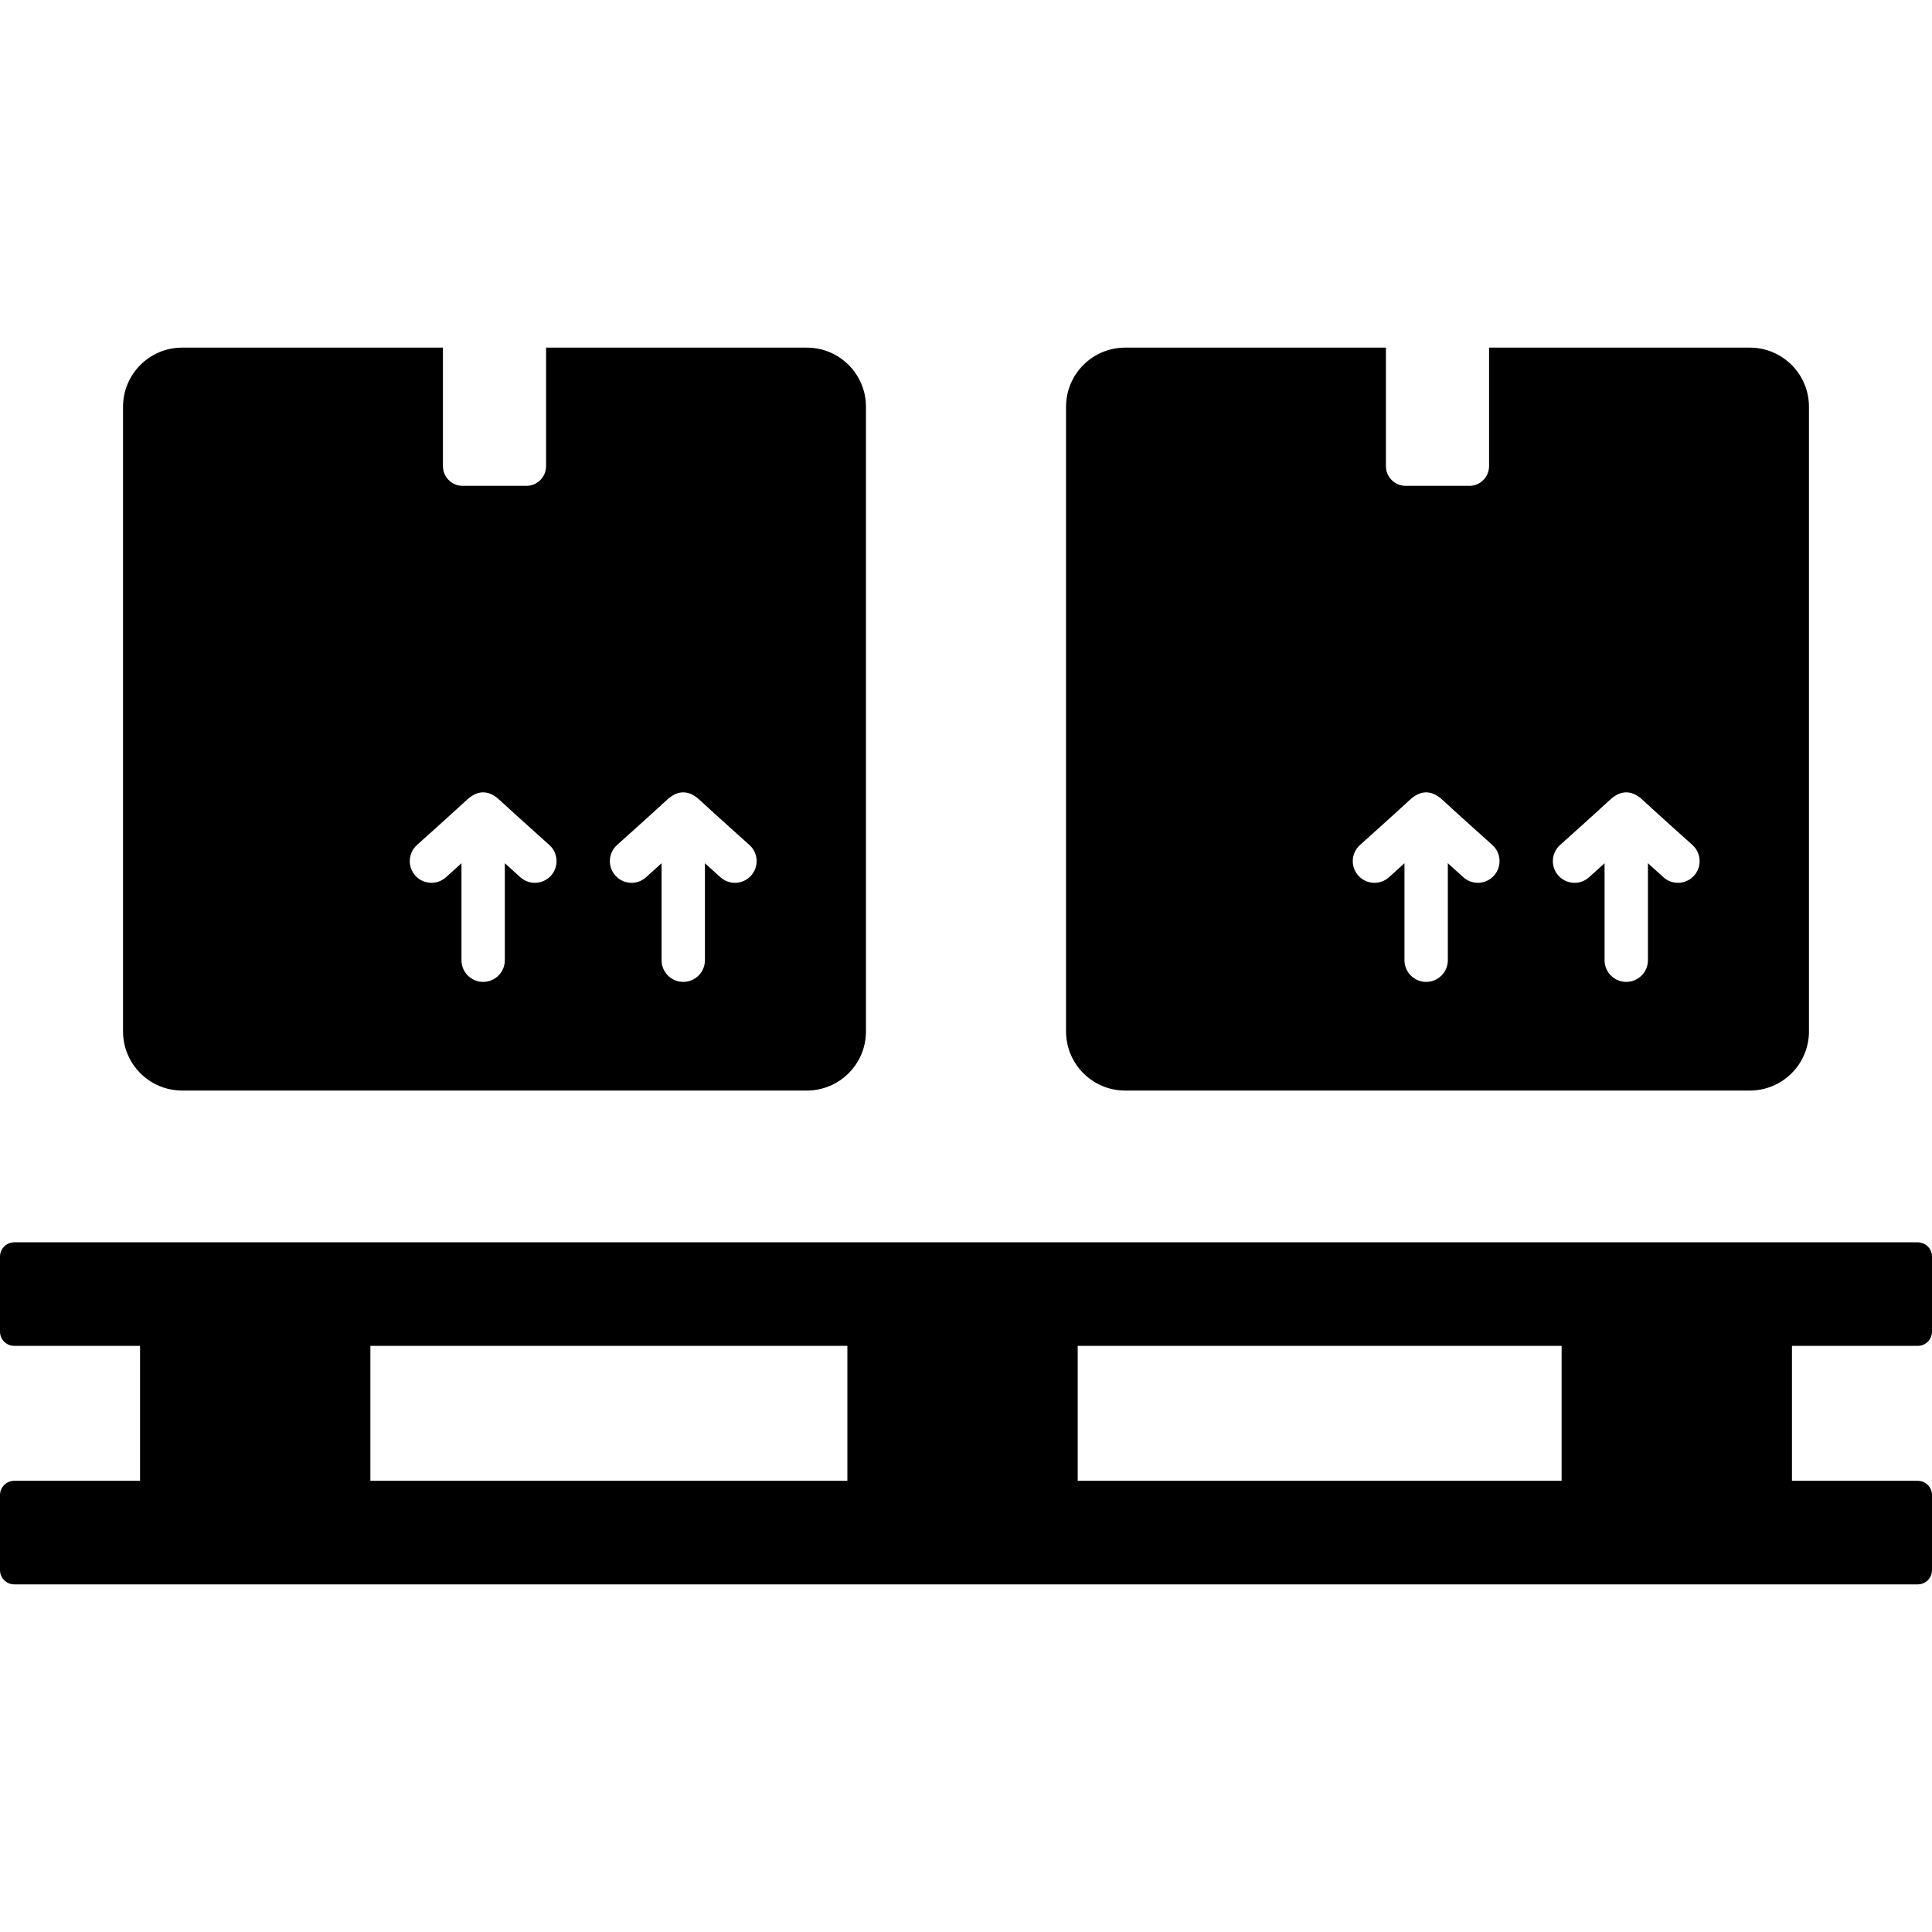
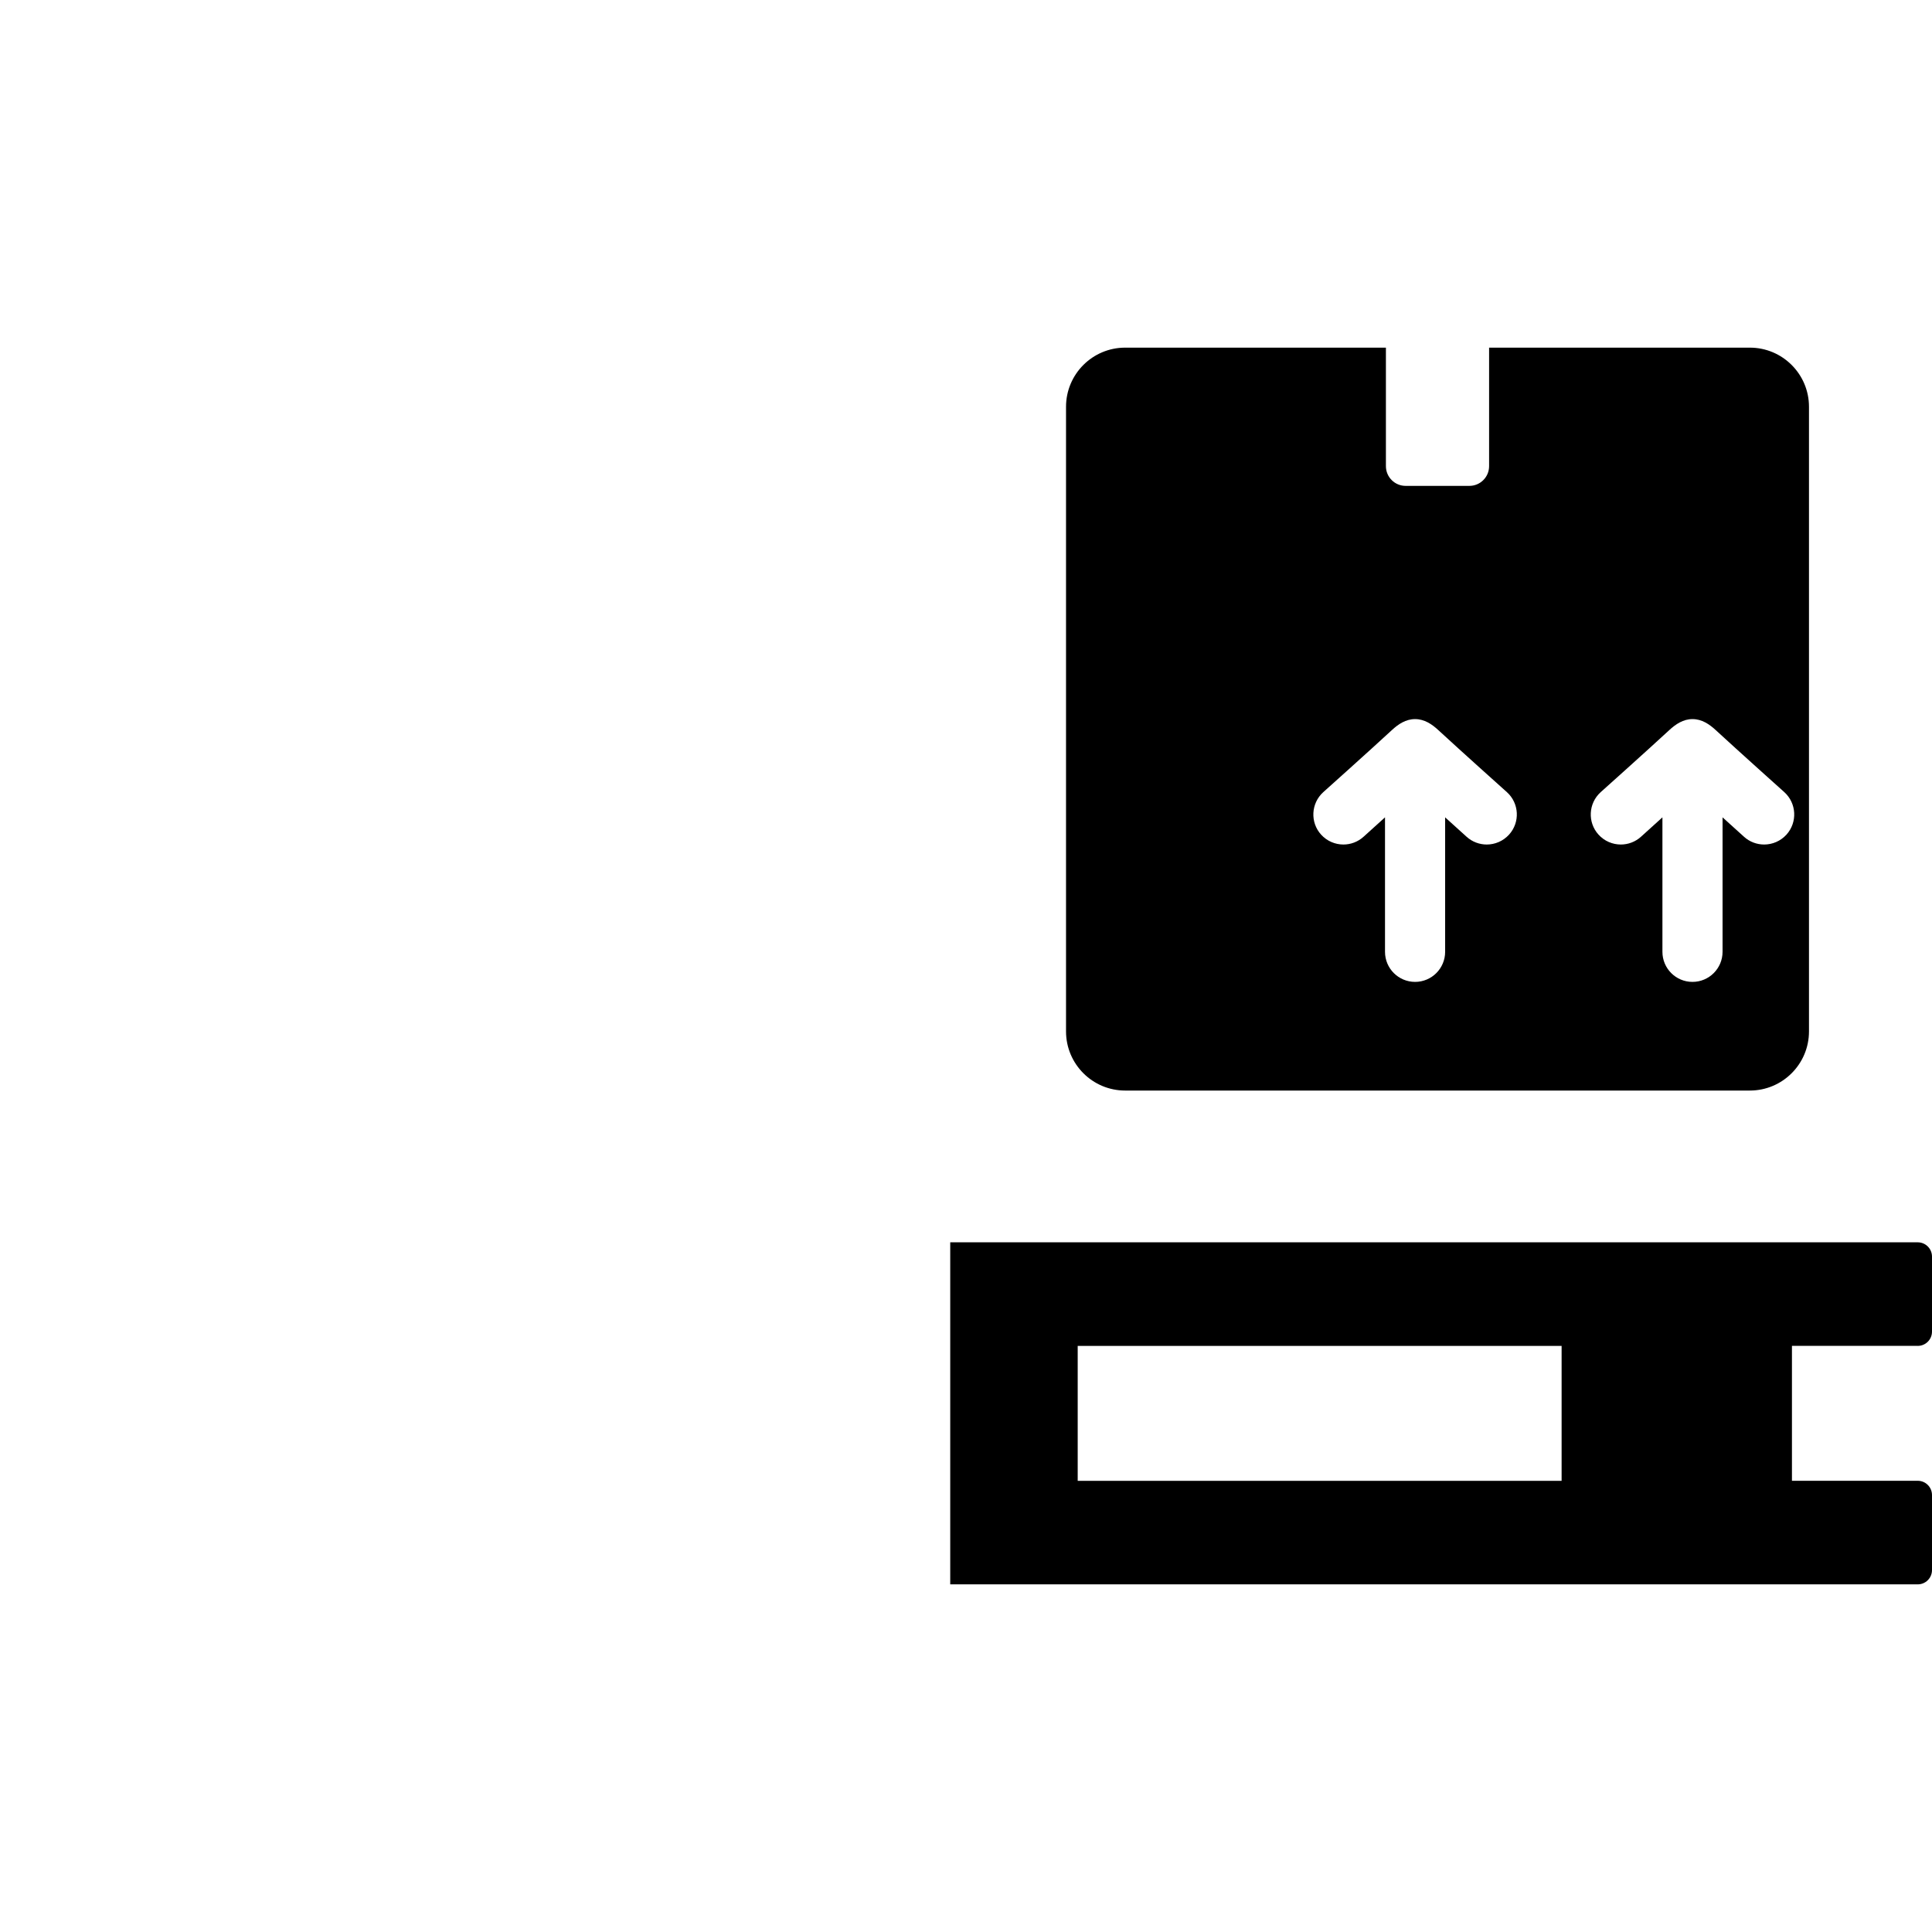
<svg xmlns="http://www.w3.org/2000/svg" version="1.1" id="Capa_1" x="0px" y="0px" viewBox="0 0 490 490" style="enable-background:new 0 0 490 490;" xml:space="preserve">
  <g>
-     <path d="M486.382,341.346c1.998,0,3.618-1.62,3.618-3.619v-19.029c0-1.999-1.62-3.619-3.618-3.619H3.619   c-1.998,0-3.619,1.62-3.619,3.619v19.029c0,1.999,1.621,3.619,3.619,3.619h31.898v34.22H3.619c-1.998,0-3.619,1.62-3.619,3.619   v19.029c0,1.999,1.621,3.619,3.619,3.619h482.763c1.998,0,3.618-1.62,3.618-3.619v-19.029c0-1.999-1.62-3.619-3.618-3.619h-31.897   v-34.22H486.382z M93.937,341.346h120.976v34.22H93.937V341.346z M396.064,375.565H273.331v-34.22h122.733V375.565z" />
-     <g>
-       <path d="M443.795,88.167h-66.133v30.057c0,2.761-2.238,5-5,5h-16.158c-2.762,0-5-2.239-5-5V88.167h-66.131    c-8.285,0-15,6.716-15,15v158.422c0,8.284,6.715,15,15,15h158.422c8.283,0,15-6.716,15-15V103.167    C458.795,94.883,452.078,88.167,443.795,88.167z M378.898,222.093c-1.086,1.2-2.582,1.81-4.082,1.81    c-1.315,0-2.635-0.47-3.688-1.421c-0.98-0.888-3.924-3.55-3.924-3.55v24.599c0,3.038-2.463,5.5-5.498,5.5    c-3.037,0-5.5-2.462-5.5-5.5v-24.599c0,0-2.941,2.662-3.924,3.55c-1.051,0.952-2.371,1.421-3.688,1.421    c-1.5,0-2.994-0.61-4.08-1.81c-2.037-2.253-1.863-5.731,0.389-7.769c0,0,8.43-7.544,12.545-11.348    c1.17-1.081,2.541-2.021,4.258-2.021c1.715,0.001,3.088,0.94,4.258,2.021c4.113,3.804,12.543,11.348,12.543,11.348    C380.762,216.362,380.935,219.84,378.898,222.093z M429.646,222.093c-1.086,1.2-2.58,1.81-4.08,1.81    c-1.316,0-2.637-0.469-3.688-1.421c-0.98-0.887-3.924-3.55-3.924-3.55v24.599c0,3.038-2.463,5.5-5.5,5.5    c-3.035,0-5.498-2.462-5.498-5.5v-24.599c0,0-2.943,2.662-3.924,3.55c-1.053,0.952-2.373,1.421-3.688,1.421    c-1.5,0-2.996-0.61-4.082-1.81c-2.037-2.253-1.863-5.731,0.391-7.769c0,0,8.43-7.544,12.543-11.348    c1.17-1.081,2.543-2.021,4.258-2.021c1.717,0.001,3.088,0.94,4.258,2.021c4.115,3.804,12.545,11.348,12.545,11.348    C431.51,216.362,431.684,219.84,429.646,222.093z" />
-       <g>
-         <path d="M204.629,88.167h-66.133v30.057c0,2.761-2.238,5-5,5h-16.158c-2.762,0-5-2.239-5-5V88.167H46.206     c-8.284,0-15,6.716-15,15v158.422c0,8.284,6.716,15,15,15h158.423c8.283,0,15-6.716,15-15V103.167     C219.629,94.883,212.912,88.167,204.629,88.167z M139.731,222.093c-1.086,1.2-2.581,1.81-4.081,1.81     c-1.316,0-2.636-0.47-3.688-1.421c-0.981-0.888-3.924-3.55-3.924-3.55v24.599c0,3.038-2.463,5.5-5.499,5.5     c-3.036,0-5.499-2.462-5.499-5.5v-24.599c0,0-2.942,2.662-3.924,3.55c-1.052,0.952-2.372,1.421-3.688,1.421     c-1.5,0-2.995-0.61-4.081-1.81c-2.037-2.253-1.863-5.731,0.39-7.769c0,0,8.43-7.544,12.544-11.348     c1.17-1.081,2.542-2.021,4.258-2.021c1.716,0.001,3.088,0.94,4.258,2.021c4.114,3.804,12.544,11.348,12.544,11.348     C141.595,216.362,141.768,219.84,139.731,222.093z M190.479,222.093c-1.086,1.2-2.58,1.81-4.08,1.81     c-1.315,0-2.636-0.469-3.688-1.421c-0.98-0.887-3.924-3.55-3.924-3.55v24.599c0,3.038-2.463,5.5-5.499,5.5     c-3.036,0-5.499-2.462-5.499-5.5v-24.599c0,0-2.942,2.662-3.924,3.55c-1.052,0.952-2.372,1.421-3.688,1.421     c-1.5,0-2.995-0.61-4.081-1.81c-2.037-2.253-1.863-5.731,0.39-7.769c0,0,8.43-7.544,12.544-11.348     c1.17-1.081,2.542-2.021,4.258-2.021c1.716,0.001,3.088,0.94,4.258,2.021c4.114,3.804,12.544,11.348,12.544,11.348     C192.344,216.362,192.518,219.84,190.479,222.093z" />
-       </g>
-     </g>
+     <path d="M285.37,276.59H443.8c8.28,0,15-6.72,15-15V103.17c0-8.28-6.72-15-15-15h-66.13v30.06c0,2.76-2.24,5-5,5H356.5   c-2.76,0-5-2.24-5-5V88.17h-66.13c-8.28,0-15,6.72-15,15v158.42C270.37,269.87,277.09,276.59,285.37,276.59z M405.97,200.91   c0,0,11.69-10.46,17.39-15.73c1.62-1.5,3.53-2.8,5.9-2.8c2.38,0,4.28,1.3,5.9,2.8c5.71,5.27,17.39,15.73,17.39,15.73   c3.12,2.83,3.36,7.65,0.54,10.77c-1.51,1.66-3.58,2.51-5.66,2.51c-1.82,0-3.66-0.65-5.11-1.97c-1.36-1.23-5.44-4.92-5.44-4.92v34.1   c0,4.21-3.41,7.63-7.63,7.63c-4.21,0-7.62-3.41-7.62-7.63v-34.1c0,0-4.08,3.69-5.44,4.92c-1.46,1.32-3.29,1.97-5.11,1.97   c-2.08,0-4.15-0.85-5.66-2.51C402.6,208.56,402.84,203.74,405.97,200.91z M335.61,200.91c0,0,11.69-10.46,17.39-15.73   c1.62-1.5,3.52-2.8,5.9-2.8c2.38,0,4.28,1.3,5.9,2.8c5.7,5.27,17.39,15.73,17.39,15.73c3.13,2.83,3.37,7.65,0.54,10.77   c-1.51,1.66-3.58,2.51-5.66,2.51c-1.82,0-3.65-0.65-5.11-1.97c-1.36-1.23-5.44-4.92-5.44-4.92v34.1c0,4.21-3.41,7.63-7.62,7.63   c-4.21,0-7.63-3.41-7.63-7.63v-34.1c0,0-4.08,3.69-5.44,4.92c-1.46,1.32-3.29,1.97-5.11,1.97c-2.08,0-4.15-0.85-5.66-2.51   C332.24,208.56,332.49,203.74,335.61,200.91z" />
+     <path d="M486.38,341.35c2,0,3.62-1.62,3.62-3.62V318.7c0-2-1.62-3.62-3.62-3.62H241v86.75h245.38c2,0,3.62-1.62,3.62-3.62v-19.03   c0-2-1.62-3.62-3.62-3.62h-31.9v-34.22H486.38z M396.06,375.57H273.33v-34.22h122.73V375.57z" />
  </g>
-   <g>
- </g>
-   <g>
- </g>
-   <g>
- </g>
-   <g>
- </g>
-   <g>
- </g>
-   <g>
- </g>
-   <g>
- </g>
-   <g>
- </g>
-   <g>
- </g>
-   <g>
- </g>
-   <g>
- </g>
-   <g>
- </g>
-   <g>
- </g>
-   <g>
- </g>
-   <g>
- </g>
</svg>
